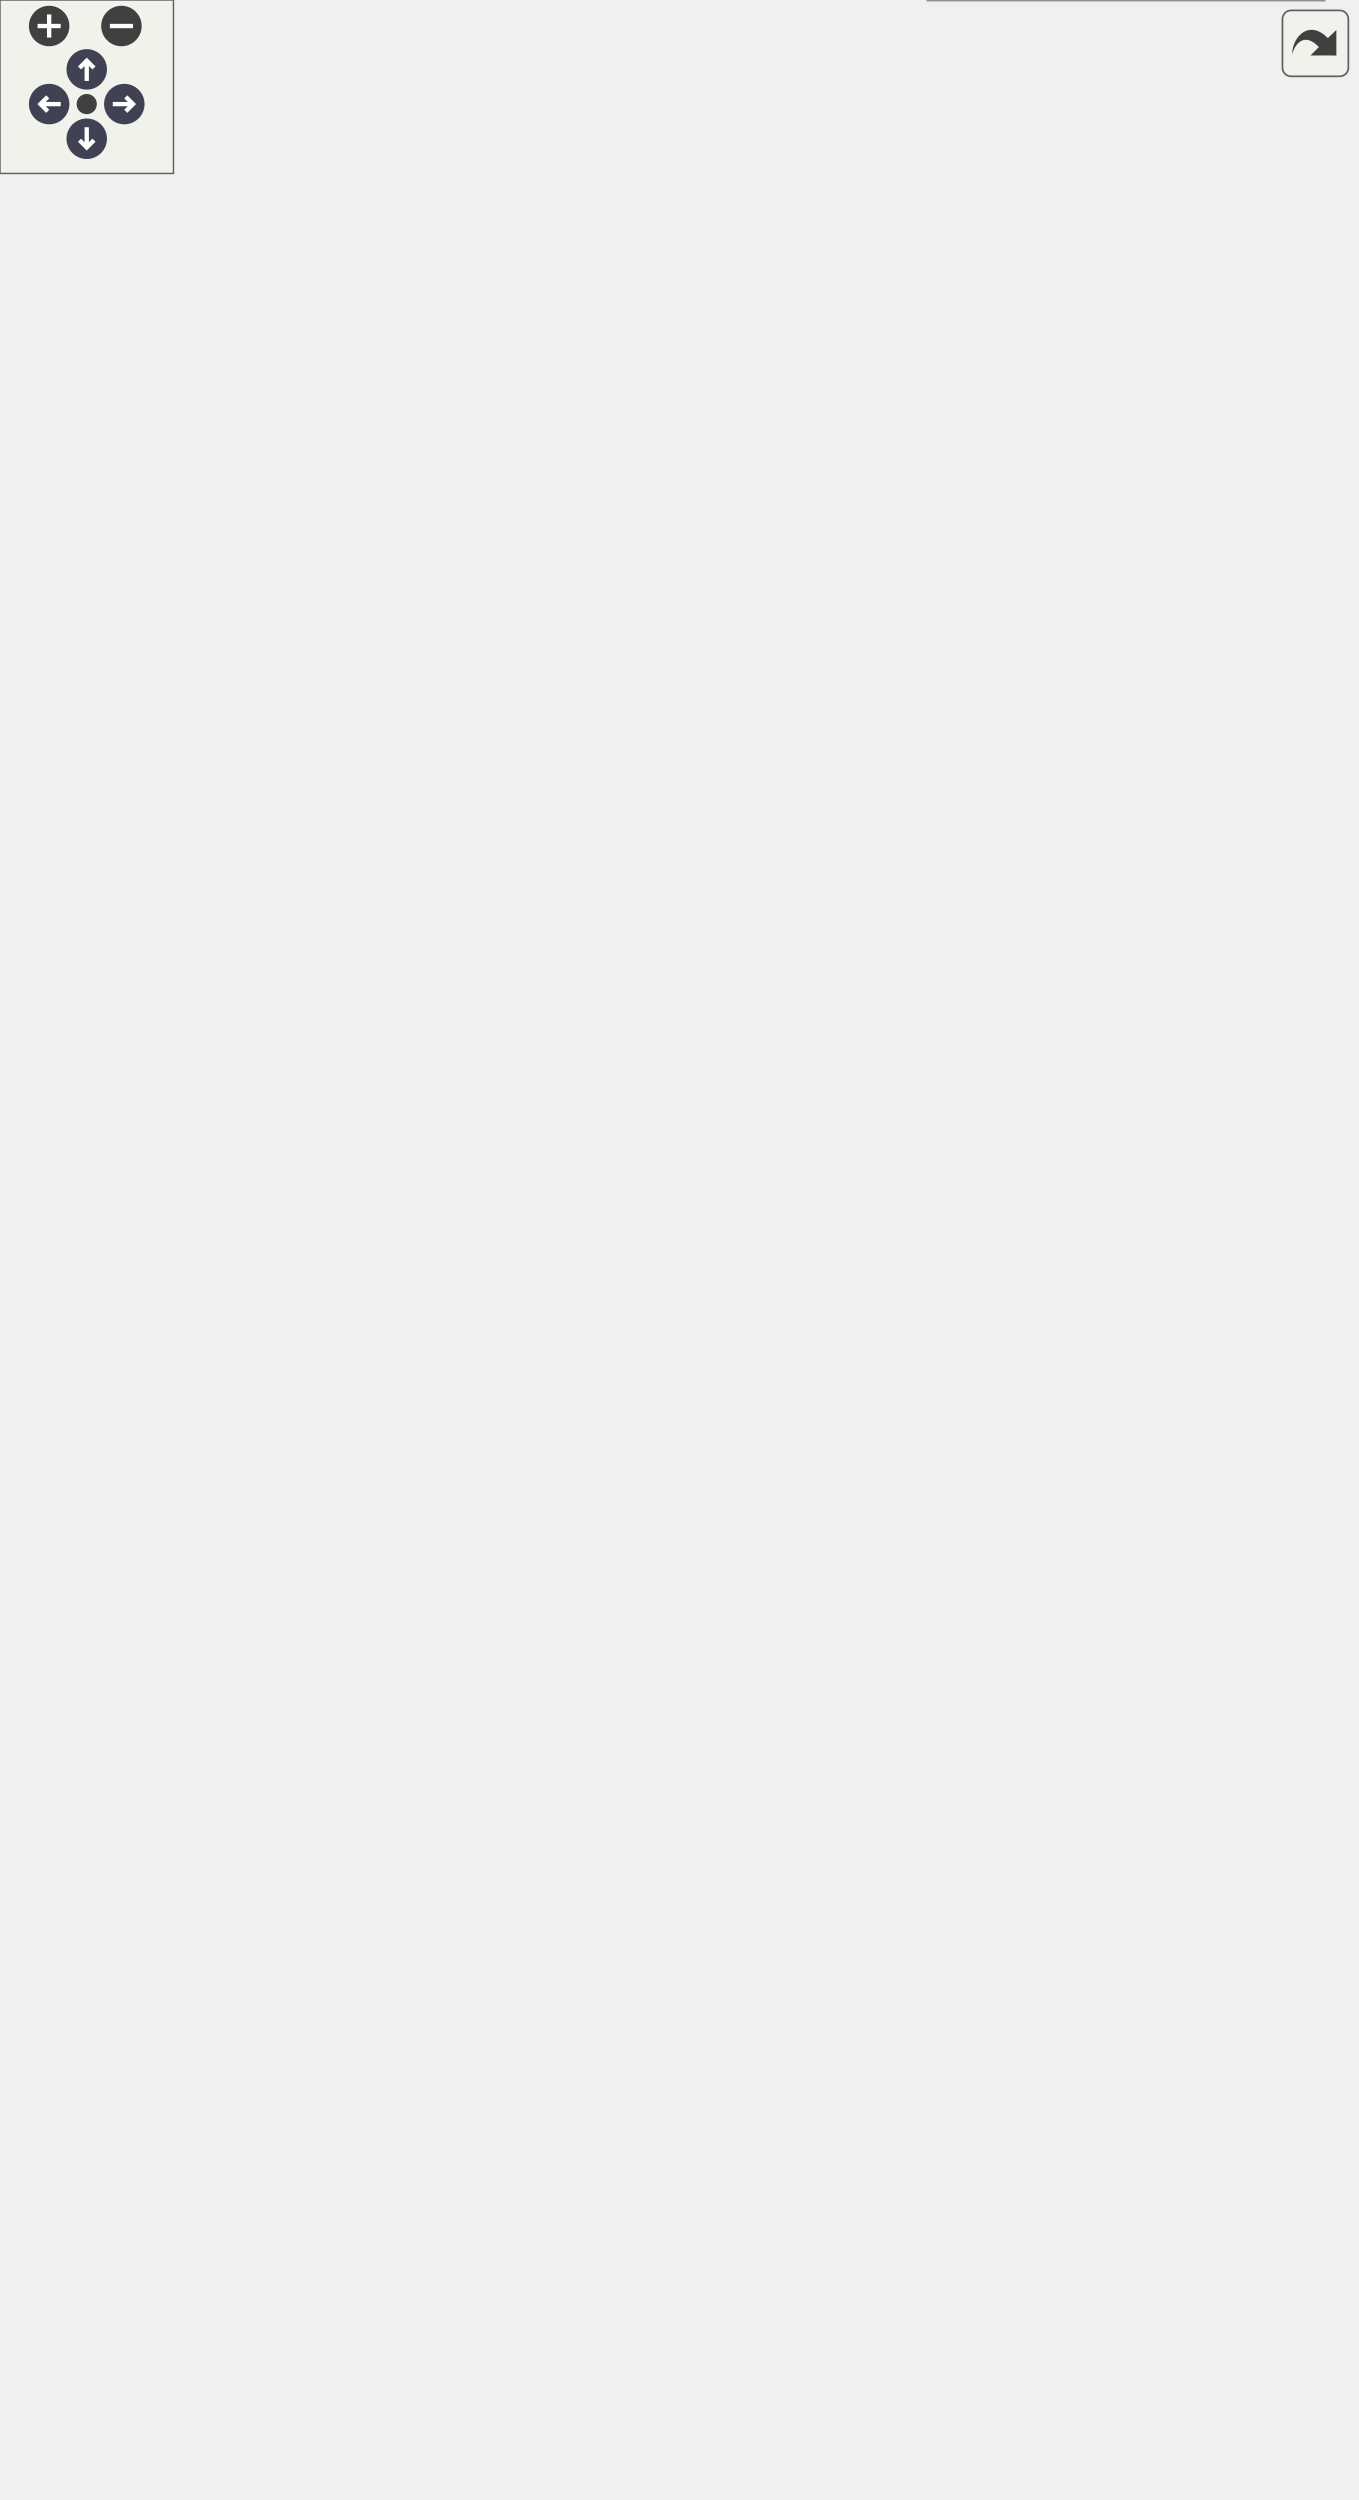
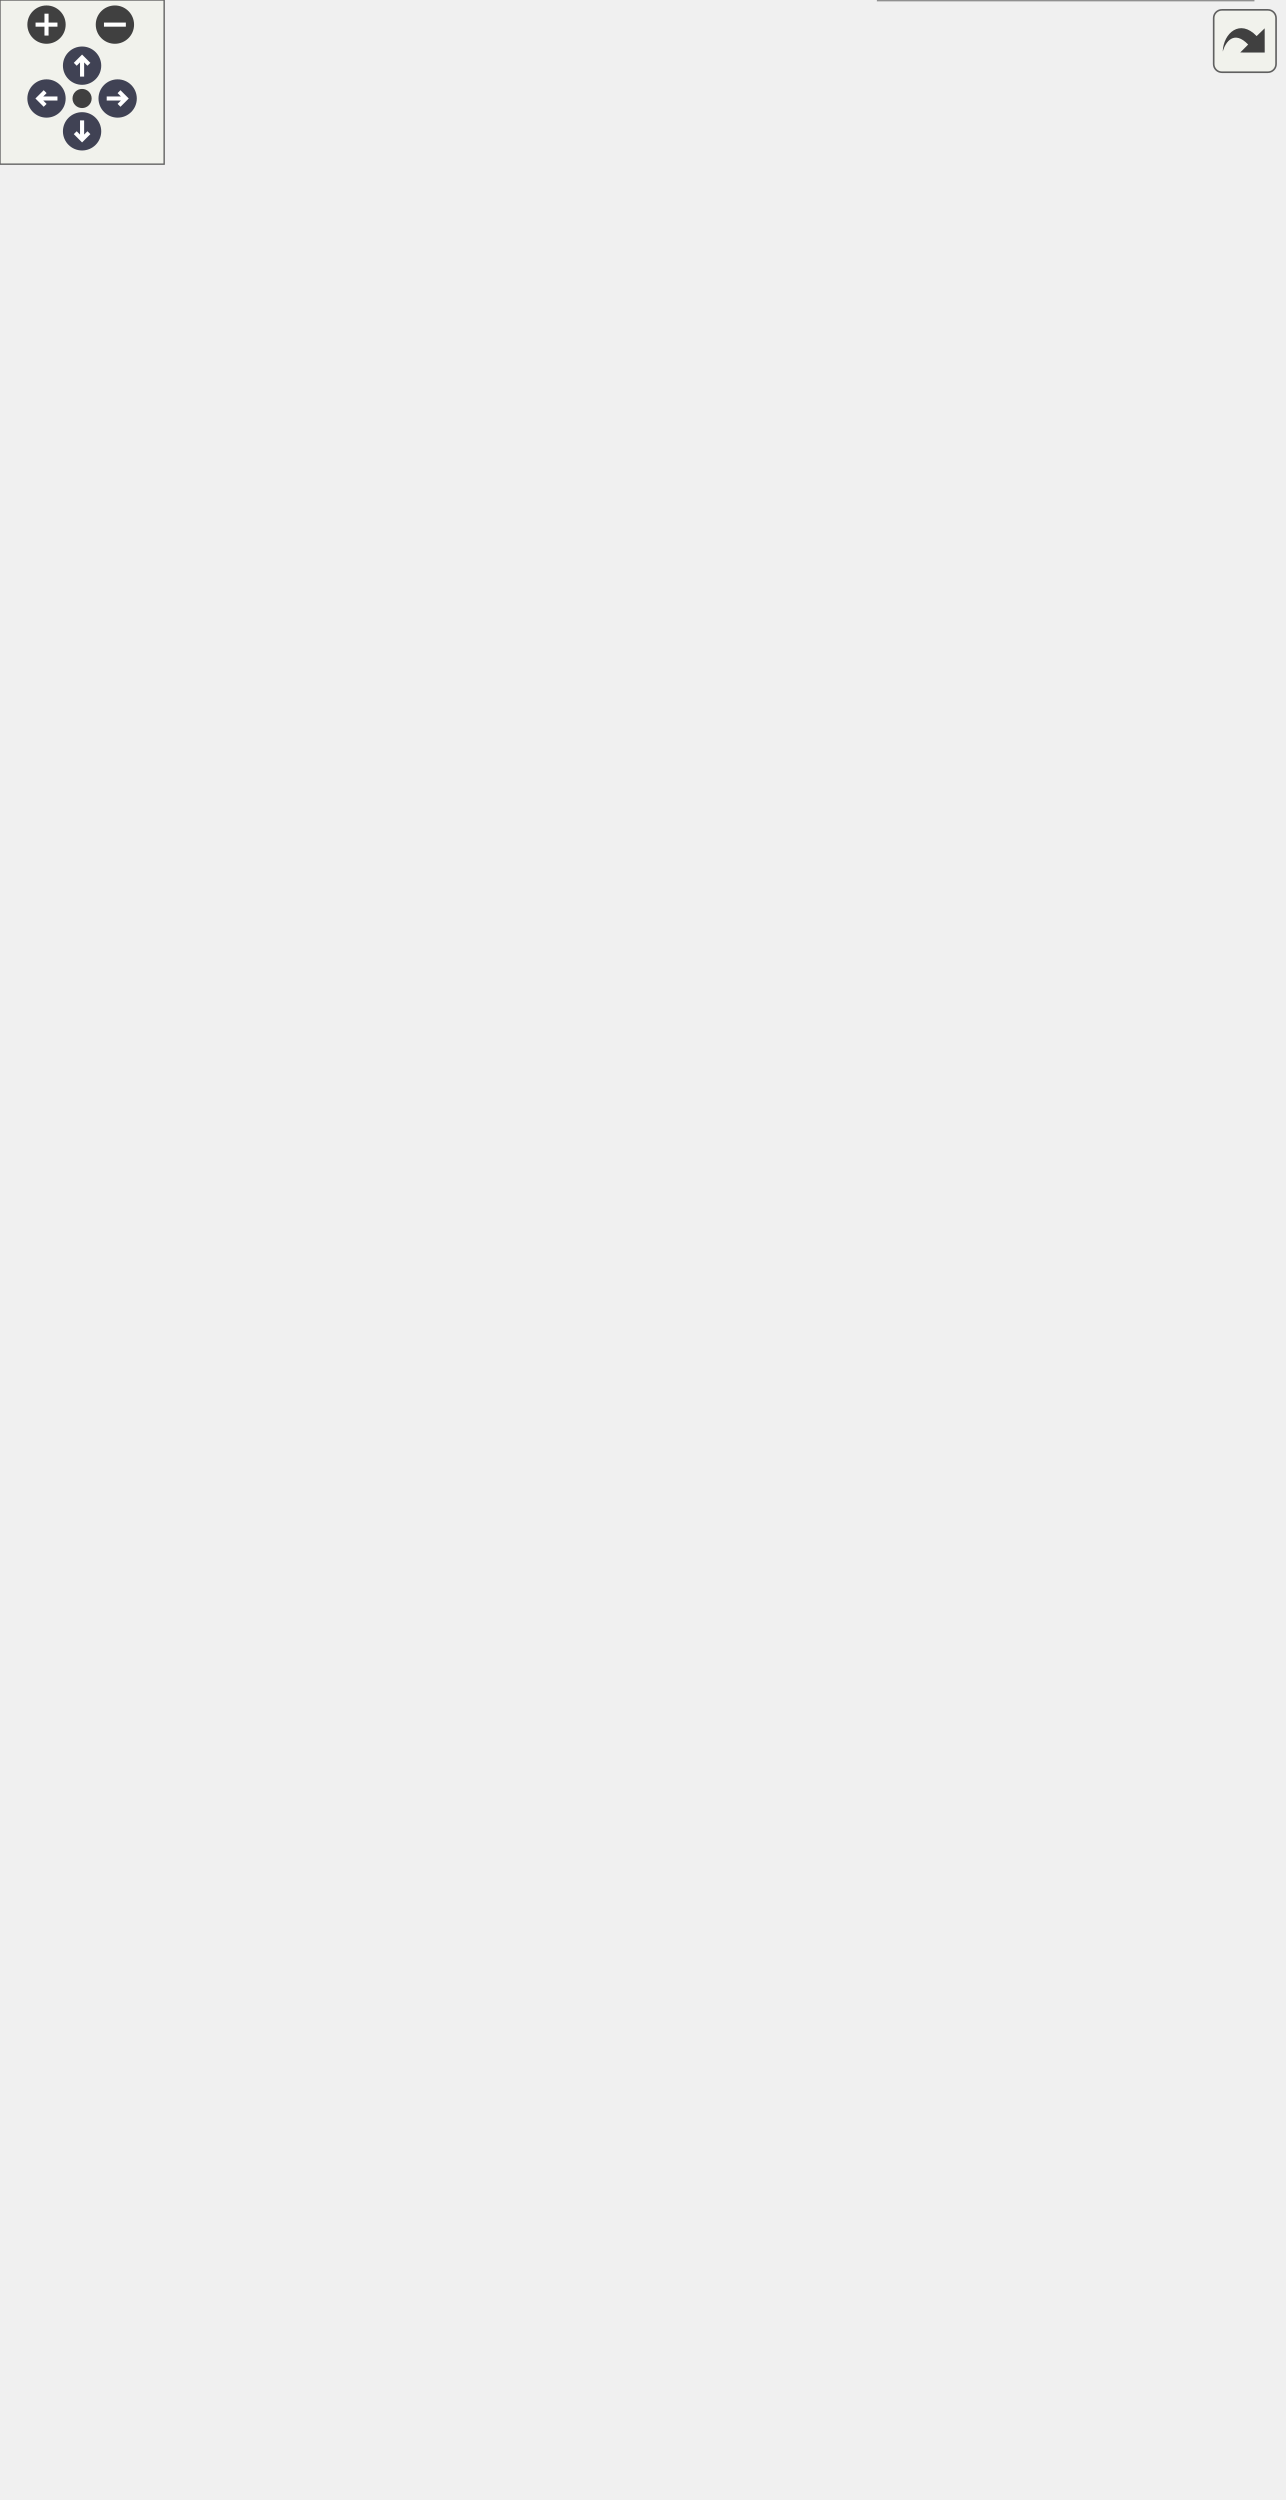
<svg xmlns="http://www.w3.org/2000/svg" xmlns:xlink="http://www.w3.org/1999/xlink" id="main" version="1.1" xml:space="preserve">
  <style type="text/css">
.node, .edge {opacity: 0.7;}
.node.selected, .edge.selected {opacity: 1;}
.edge:hover path { stroke: red; }
.edge:hover polygon { stroke: red; fill: red; }
</style>
  <defs>
    <circle id="rim" cx="0" cy="0" r="7" />
    <circle id="rim2" cx="0" cy="0" r="3.5" />
    <g id="zoomPlus">
      <use xlink:href="#rim" fill="#404040">
        <set attributeName="fill" to="#808080" begin="zoomplus.mouseover" end="zoomplus.mouseout" />
      </use>
      <path d="M-4,0h8M0,-4v8" fill="none" stroke="white" stroke-width="1.5" pointer-events="none" />
    </g>
    <g id="zoomMin">
      <use xlink:href="#rim" fill="#404040">
        <set attributeName="fill" to="#808080" begin="zoomminus.mouseover" end="zoomminus.mouseout" />
      </use>
      <path d="M-4,0h8" fill="none" stroke="white" stroke-width="1.5" pointer-events="none" />
    </g>
    <g id="arrowUp" transform="translate(30 24)">
      <use xlink:href="#rim" />
      <path pointer-events="none" fill="none" stroke="white" stroke-width="1.5" d="M0,-3.0v7 M-2.5,-0.5L0,-3.0L2.5,-0.5" />
    </g>
    <g id="arrowRight" transform="rotate(90) translate(36 -43)">
      <use xlink:href="#rim" />
      <path pointer-events="none" fill="none" stroke="white" stroke-width="1.5" d="M0,-3.0v7 M-2.5,-0.5L0,-3.0L2.5,-0.5" />
    </g>
    <g id="arrowDown" transform="rotate(180) translate(-30 -48)">
      <use xlink:href="#rim" />
      <path pointer-events="none" fill="none" stroke="white" stroke-width="1.5" d="M0,-3.0v7 M-2.5,-0.5L0,-3.0L2.5,-0.5" />
    </g>
    <g id="arrowLeft" transform="rotate(270) translate(-36 17)">
      <use xlink:href="#rim" />
      <path pointer-events="none" fill="none" stroke="white" stroke-width="1.5" d="M0,-3.0v7 M-2.5,-0.5L0,-3.0L2.5,-0.5" />
    </g>
    <g id="resetDef">
      <use xlink:href="#rim2" fill="#404040">
        <set attributeName="fill" to="#808080" begin="reset.mouseover" end="reset.mouseout" />
      </use>
    </g>
  </defs>
  <svg id="graph" class="graph">
    <g id="viewport">
      <g id="Node000003" class="node">
        <g id="a_Node000003">
          <a xlink:href="../../d5/d49/group__a__hpf.html" target="_top" xlink:title=" ">
-             <polygon fill="white" stroke="#666666" points="435.5,-804 343.5,-804 343.5,-785 435.5,-785 435.5,-804" />
-             <text text-anchor="middle" x="389.5" y="-792" font-family="Helvetica,sans-Serif" font-size="10.00">High Pass Filter</text>
+             <polygon fill="white" stroke="#666666" points="435.5,-853 343.5,-853 343.5,-834 435.5,-834 435.5,-853" />
+             <text text-anchor="middle" x="389.5" y="-841" font-family="Helvetica,sans-Serif" font-size="10.00">High Pass Filter</text>
          </a>
        </g>
      </g>
      <g id="Node000004" class="node">
        <g id="a_Node000004">
          <a xlink:href="../../dd/d35/group__a__line2.html" target="_top" xlink:title=" ">
-             <polygon fill="white" stroke="#666666" points="449,-767 330,-767 330,-748 449,-748 449,-767" />
-             <text text-anchor="middle" x="389.5" y="-755" font-family="Helvetica,sans-Serif" font-size="10.00">two-dimensional line</text>
+             <polygon fill="white" stroke="#666666" points="449,-816 330,-816 330,-797 449,-797 449,-816" />
+             <text text-anchor="middle" x="389.5" y="-804" font-family="Helvetica,sans-Serif" font-size="10.00">two-dimensional line</text>
          </a>
        </g>
      </g>
      <g id="Node000005" class="node">
        <g id="a_Node000005">
          <a xlink:href="../../d8/ddb/group__a__line3.html" target="_top" xlink:title=" ">
-             <polygon fill="white" stroke="#666666" points="453,-730 326,-730 326,-711 453,-711 453,-730" />
-             <text text-anchor="middle" x="389.5" y="-718" font-family="Helvetica,sans-Serif" font-size="10.00">three-dimensional line</text>
+             <polygon fill="white" stroke="#666666" points="453,-779 326,-779 326,-760 453,-760 453,-779" />
+             <text text-anchor="middle" x="389.5" y="-767" font-family="Helvetica,sans-Serif" font-size="10.00">three-dimensional line</text>
          </a>
        </g>
      </g>
      <g id="Node000006" class="node">
        <g id="a_Node000006">
          <a xlink:href="../../d0/dae/group__a__lpf.html" target="_top" xlink:title=" ">
-             <polygon fill="white" stroke="#666666" points="434,-693 345,-693 345,-674 434,-674 434,-693" />
-             <text text-anchor="middle" x="389.5" y="-681" font-family="Helvetica,sans-Serif" font-size="10.00">Low Pass Filter</text>
+             <polygon fill="white" stroke="#666666" points="434,-742 345,-742 345,-723 434,-723 434,-742" />
+             <text text-anchor="middle" x="389.5" y="-730" font-family="Helvetica,sans-Serif" font-size="10.00">Low Pass Filter</text>
          </a>
        </g>
      </g>
      <g id="Node000007" class="node">
        <g id="a_Node000007">
          <a xlink:href="../../dd/d81/group__a__pid.html" target="_top" xlink:title=" ">
-             <polygon fill="white" stroke="#666666" points="449,-655.5 330,-655.5 330,-625.5 449,-625.5 449,-655.5" />
-             <text text-anchor="start" x="338" y="-643.5" font-family="Helvetica,sans-Serif" font-size="10.00">proportional integral</text>
-             <text text-anchor="middle" x="389.5" y="-632.5" font-family="Helvetica,sans-Serif" font-size="10.00"> derivative controller</text>
+             <polygon fill="white" stroke="#666666" points="449,-704.5 330,-704.5 330,-674.5 449,-674.5 449,-704.5" />
+             <text text-anchor="start" x="338" y="-692.5" font-family="Helvetica,sans-Serif" font-size="10.00">proportional integral</text>
+             <text text-anchor="middle" x="389.5" y="-681.5" font-family="Helvetica,sans-Serif" font-size="10.00"> derivative controller</text>
          </a>
        </g>
      </g>
      <g id="Node000008" class="node">
        <g id="a_Node000008">
          <a xlink:href="../../d9/da5/group__a__pid__fuzzy.html" target="_top" xlink:title=" ">
-             <polygon fill="white" stroke="#666666" points="444.5,-607 334.5,-607 334.5,-566 444.5,-566 444.5,-607" />
-             <text text-anchor="start" x="342.5" y="-595" font-family="Helvetica,sans-Serif" font-size="10.00">fuzzy proportional</text>
-             <text text-anchor="start" x="342.5" y="-584" font-family="Helvetica,sans-Serif" font-size="10.00"> integral derivative</text>
-             <text text-anchor="middle" x="389.5" y="-573" font-family="Helvetica,sans-Serif" font-size="10.00"> controller</text>
+             <polygon fill="white" stroke="#666666" points="444.5,-656 334.5,-656 334.5,-615 444.5,-615 444.5,-656" />
+             <text text-anchor="start" x="342.5" y="-644" font-family="Helvetica,sans-Serif" font-size="10.00">fuzzy proportional</text>
+             <text text-anchor="start" x="342.5" y="-633" font-family="Helvetica,sans-Serif" font-size="10.00"> integral derivative</text>
+             <text text-anchor="middle" x="389.5" y="-622" font-family="Helvetica,sans-Serif" font-size="10.00"> controller</text>
          </a>
        </g>
      </g>
      <g id="Node000009" class="node">
        <g id="a_Node000009">
          <a xlink:href="../../d1/da2/group__a__pid__neuro.html" target="_top" xlink:title=" ">
-             <polygon fill="white" stroke="#666666" points="469,-547.5 310,-547.5 310,-517.5 469,-517.5 469,-547.5" />
-             <text text-anchor="start" x="318" y="-535.5" font-family="Helvetica,sans-Serif" font-size="10.00">single neuron proportional</text>
-             <text text-anchor="middle" x="389.5" y="-524.5" font-family="Helvetica,sans-Serif" font-size="10.00"> integral derivative controller</text>
+             <polygon fill="white" stroke="#666666" points="469,-596.5 310,-596.5 310,-566.5 469,-566.5 469,-596.5" />
+             <text text-anchor="start" x="318" y="-584.5" font-family="Helvetica,sans-Serif" font-size="10.00">single neuron proportional</text>
+             <text text-anchor="middle" x="389.5" y="-573.5" font-family="Helvetica,sans-Serif" font-size="10.00"> integral derivative controller</text>
          </a>
        </g>
      </g>
      <g id="Node000010" class="node">
        <g id="a_Node000010">
          <a xlink:href="../../db/d44/group__a__plane.html" target="_top" xlink:title=" ">
-             <polygon fill="white" stroke="#666666" points="457.5,-499 321.5,-499 321.5,-480 457.5,-480 457.5,-499" />
-             <text text-anchor="middle" x="389.5" y="-487" font-family="Helvetica,sans-Serif" font-size="10.00">three-dimensional plane</text>
+             <polygon fill="white" stroke="#666666" points="457.5,-548 321.5,-548 321.5,-529 457.5,-529 457.5,-548" />
+             <text text-anchor="middle" x="389.5" y="-536" font-family="Helvetica,sans-Serif" font-size="10.00">three-dimensional plane</text>
          </a>
        </g>
      </g>
      <g id="Node000011" class="node">
        <g id="a_Node000011">
          <a xlink:href="../../d2/d21/group__a__point2.html" target="_top" xlink:title=" ">
-             <polygon fill="white" stroke="#666666" points="452.5,-462 326.5,-462 326.5,-443 452.5,-443 452.5,-462" />
-             <text text-anchor="middle" x="389.5" y="-450" font-family="Helvetica,sans-Serif" font-size="10.00">two-dimensional point</text>
+             <polygon fill="white" stroke="#666666" points="452.5,-511 326.5,-511 326.5,-492 452.5,-492 452.5,-511" />
+             <text text-anchor="middle" x="389.5" y="-499" font-family="Helvetica,sans-Serif" font-size="10.00">two-dimensional point</text>
          </a>
        </g>
      </g>
      <g id="Node000012" class="node">
        <g id="a_Node000012">
          <a xlink:href="../../de/d3c/group__a__point3.html" target="_top" xlink:title=" ">
-             <polygon fill="white" stroke="#666666" points="456.5,-425 322.5,-425 322.5,-406 456.5,-406 456.5,-425" />
-             <text text-anchor="middle" x="389.5" y="-413" font-family="Helvetica,sans-Serif" font-size="10.00">three-dimensional point</text>
+             <polygon fill="white" stroke="#666666" points="456.5,-474 322.5,-474 322.5,-455 456.5,-455 456.5,-474" />
+             <text text-anchor="middle" x="389.5" y="-462" font-family="Helvetica,sans-Serif" font-size="10.00">three-dimensional point</text>
          </a>
        </g>
      </g>
      <g id="Node000013" class="node">
        <g id="a_Node000013">
+           <a xlink:href="../../d9/d8d/group__a__rand.html" target="_top" xlink:title=" ">
+             <polygon fill="white" stroke="#666666" points="454.5,-436.5 324.5,-436.5 324.5,-406.5 454.5,-406.5 454.5,-436.5" />
+             <text text-anchor="start" x="332.5" y="-424.5" font-family="Helvetica,sans-Serif" font-size="10.00">pseudorandom number</text>
+             <text text-anchor="middle" x="389.5" y="-413.5" font-family="Helvetica,sans-Serif" font-size="10.00"> generator</text>
+           </a>
+         </g>
+       </g>
+       <g id="Node000014" class="node">
+         <g id="a_Node000014">
          <a xlink:href="../../d8/d67/group__a__regress__linear.html" target="_top" xlink:title=" ">
            <polygon fill="white" stroke="#666666" points="438.5,-388 340.5,-388 340.5,-369 438.5,-369 438.5,-388" />
            <text text-anchor="middle" x="389.5" y="-376" font-family="Helvetica,sans-Serif" font-size="10.00">linear regression</text>
          </a>
        </g>
      </g>
-       <g id="Node000014" class="node">
-         <g id="a_Node000014">
+       <g id="Node000015" class="node">
+         <g id="a_Node000015">
          <a xlink:href="../../d9/ddc/group__a__regress__simple.html" target="_top" xlink:title=" ">
            <polygon fill="white" stroke="#666666" points="456.5,-351 322.5,-351 322.5,-332 456.5,-332 456.5,-351" />
            <text text-anchor="middle" x="389.5" y="-339" font-family="Helvetica,sans-Serif" font-size="10.00">simple linear regression</text>
          </a>
        </g>
      </g>
-       <g id="Node000015" class="node">
-         <g id="a_Node000015">
+       <g id="Node000016" class="node">
+         <g id="a_Node000016">
          <a xlink:href="../../dd/dce/group__a__tf.html" target="_top" xlink:title=" ">
            <polygon fill="white" stroke="#666666" points="438.5,-314 340.5,-314 340.5,-295 438.5,-295 438.5,-314" />
            <text text-anchor="middle" x="389.5" y="-302" font-family="Helvetica,sans-Serif" font-size="10.00">transfer function</text>
          </a>
        </g>
      </g>
-       <g id="Node000016" class="node">
-         <g id="a_Node000016">
+       <g id="Node000017" class="node">
+         <g id="a_Node000017">
          <a xlink:href="../../d1/d83/group__a__trajbell.html" target="_top" xlink:title=" ">
            <polygon fill="white" stroke="#666666" points="447.5,-276.5 331.5,-276.5 331.5,-246.5 447.5,-246.5 447.5,-276.5" />
            <text text-anchor="start" x="339.5" y="-264.5" font-family="Helvetica,sans-Serif" font-size="10.00">bell-shaped velocity</text>
            <text text-anchor="middle" x="389.5" y="-253.5" font-family="Helvetica,sans-Serif" font-size="10.00"> trajectory</text>
          </a>
        </g>
      </g>
-       <g id="Node000017" class="node">
-         <g id="a_Node000017">
+       <g id="Node000018" class="node">
+         <g id="a_Node000018">
          <a xlink:href="../../d3/d60/group__a__trajpoly3.html" target="_top" xlink:title=" ">
            <polygon fill="white" stroke="#666666" points="464.5,-228 314.5,-228 314.5,-209 464.5,-209 464.5,-228" />
            <text text-anchor="middle" x="389.5" y="-216" font-family="Helvetica,sans-Serif" font-size="10.00">cubic polynomial trajectory</text>
          </a>
        </g>
      </g>
-       <g id="Node000018" class="node">
-         <g id="a_Node000018">
+       <g id="Node000019" class="node">
+         <g id="a_Node000019">
          <a xlink:href="../../d6/dfe/group__a__trajpoly5.html" target="_top" xlink:title=" ">
            <polygon fill="white" stroke="#666666" points="443,-190.5 336,-190.5 336,-160.5 443,-160.5 443,-190.5" />
            <text text-anchor="start" x="344" y="-178.5" font-family="Helvetica,sans-Serif" font-size="10.00">quintic polynomial</text>
            <text text-anchor="middle" x="389.5" y="-167.5" font-family="Helvetica,sans-Serif" font-size="10.00"> trajectory</text>
          </a>
        </g>
      </g>
-       <g id="Node000019" class="node">
-         <g id="a_Node000019">
+       <g id="Node000020" class="node">
+         <g id="a_Node000020">
          <a xlink:href="../../df/d82/group__a__trajpoly7.html" target="_top" xlink:title=" ">
            <polygon fill="white" stroke="#666666" points="465.5,-142 313.5,-142 313.5,-123 465.5,-123 465.5,-142" />
            <text text-anchor="middle" x="389.5" y="-130" font-family="Helvetica,sans-Serif" font-size="10.00">hepta polynomial trajectory</text>
          </a>
        </g>
      </g>
-       <g id="Node000020" class="node">
-         <g id="a_Node000020">
+       <g id="Node000021" class="node">
+         <g id="a_Node000021">
          <a xlink:href="../../d7/d75/group__a__trajtrap.html" target="_top" xlink:title=" ">
            <polygon fill="white" stroke="#666666" points="446,-104.5 333,-104.5 333,-74.5 446,-74.5 446,-104.5" />
            <text text-anchor="start" x="341" y="-92.5" font-family="Helvetica,sans-Serif" font-size="10.00">trapezoidal velocity</text>
            <text text-anchor="middle" x="389.5" y="-81.5" font-family="Helvetica,sans-Serif" font-size="10.00"> trajectory</text>
          </a>
        </g>
      </g>
      <g id="Node000001" class="node">
        <g id="a_Node000001">
          <a xlink:title=" ">
-             <polygon fill="#999999" stroke="#666666" points="267,-406 135,-406 135,-387 267,-387 267,-406" />
-             <text text-anchor="middle" x="201" y="-394" font-family="Helvetica,sans-Serif" font-size="10.00">two-dimensional vector</text>
+             <polygon fill="#999999" stroke="#666666" points="267,-431 135,-431 135,-412 267,-412 267,-431" />
+             <text text-anchor="middle" x="201" y="-419" font-family="Helvetica,sans-Serif" font-size="10.00">two-dimensional vector</text>
          </a>
        </g>
      </g>
      <g id="edge2" class="edge">
-         <path fill="none" stroke="blueviolet" stroke-dasharray="5,2" d="M203.43,-406.11C209.64,-446.7 236.28,-607.72 285,-731.5 293.38,-752.79 291.71,-762.75 310,-776.5 319.61,-783.72 331.63,-788.13 343.34,-790.79" />
-         <text text-anchor="middle" x="288.5" y="-754.5" font-family="Helvetica,sans-Serif" font-size="10.00">a</text>
+         <path fill="none" stroke="blueviolet" stroke-dasharray="5,2" d="M203.3,-431.14C209.18,-473.35 235.19,-645.63 285,-778.5 293.3,-800.65 291.22,-811.11 310,-825.5 319.55,-832.81 331.54,-837.24 343.25,-839.9" />
+         <text text-anchor="middle" x="288.5" y="-802.5" font-family="Helvetica,sans-Serif" font-size="10.00">a</text>
      </g>
      <g id="edge3" class="edge">
-         <path fill="none" stroke="blueviolet" stroke-dasharray="5,2" d="M203.52,-406.06C209.83,-444.39 236,-590.27 285,-700.5 293.36,-719.31 293.16,-727.65 310,-739.5 315.95,-743.68 322.72,-746.91 329.73,-749.4" />
-         <text text-anchor="middle" x="288.5" y="-719.5" font-family="Helvetica,sans-Serif" font-size="10.00">a</text>
+         <path fill="none" stroke="blueviolet" stroke-dasharray="5,2" d="M203.58,-431.27C210.21,-471.13 237.71,-625 285,-743.5 293.48,-764.75 291.71,-774.75 310,-788.5 315.92,-792.95 322.76,-796.33 329.88,-798.89" />
+         <text text-anchor="middle" x="288.5" y="-766.5" font-family="Helvetica,sans-Serif" font-size="10.00">a</text>
      </g>
      <g id="edge4" class="edge">
-         <path fill="none" stroke="blueviolet" stroke-dasharray="5,2" d="M201.91,-406.09C202.09,-449.26 209.12,-626.68 310,-702.5 314.81,-706.11 320.21,-709.02 325.88,-711.36" />
-         <text text-anchor="middle" x="288.5" y="-688.5" font-family="Helvetica,sans-Serif" font-size="10.00">a</text>
+         <path fill="none" stroke="blueviolet" stroke-dasharray="5,2" d="M203.73,-431.1C210.65,-468.35 238.27,-606.48 285,-711.5 293.52,-730.65 292.92,-739.34 310,-751.5 314.78,-754.91 320.11,-757.68 325.67,-759.94" />
+         <text text-anchor="middle" x="288.5" y="-731.5" font-family="Helvetica,sans-Serif" font-size="10.00">a</text>
      </g>
      <g id="edge5" class="edge">
-         <path fill="none" stroke="blueviolet" stroke-dasharray="5,2" d="M202.67,-406.25C205.94,-445.71 223.8,-594.79 310,-664.5 319.81,-672.44 332.43,-677.14 344.66,-679.9" />
-         <text text-anchor="middle" x="288.5" y="-645.5" font-family="Helvetica,sans-Serif" font-size="10.00">a</text>
+         <path fill="none" stroke="blueviolet" stroke-dasharray="5,2" d="M202.29,-431.27C204.09,-472.95 217.04,-637.19 310,-713.5 319.86,-721.6 332.63,-726.34 345,-729.09" />
+         <text text-anchor="middle" x="288.5" y="-699.5" font-family="Helvetica,sans-Serif" font-size="10.00">a</text>
      </g>
      <g id="edge6" class="edge">
-         <path fill="none" stroke="blueviolet" stroke-dasharray="5,2" d="M203.86,-406.09C210.98,-440.18 239.71,-556.63 310,-616.5 315.86,-621.49 322.74,-625.44 329.95,-628.57" />
-         <text text-anchor="middle" x="288.5" y="-600.5" font-family="Helvetica,sans-Serif" font-size="10.00">a</text>
+         <path fill="none" stroke="blueviolet" stroke-dasharray="5,2" d="M203.36,-431.1C209.02,-467.48 234.09,-598.19 310,-665.5 315.76,-670.61 322.58,-674.63 329.76,-677.79" />
+         <text text-anchor="middle" x="288.5" y="-647.5" font-family="Helvetica,sans-Serif" font-size="10.00">a</text>
      </g>
      <g id="edge7" class="edge">
-         <path fill="none" stroke="blueviolet" stroke-dasharray="5,2" d="M206.04,-406.29C217.87,-433.86 255.14,-512.95 310,-556.5 317.2,-562.22 325.61,-566.93 334.2,-570.8" />
-         <text text-anchor="middle" x="288.5" y="-541.5" font-family="Helvetica,sans-Serif" font-size="10.00">a</text>
+         <path fill="none" stroke="blueviolet" stroke-dasharray="5,2" d="M205.02,-431.02C215.01,-461 249.79,-554.52 310,-605.5 317.13,-611.53 325.6,-616.43 334.29,-620.37" />
+         <text text-anchor="middle" x="288.5" y="-587.5" font-family="Helvetica,sans-Serif" font-size="10.00">a</text>
      </g>
      <g id="edge8" class="edge">
-         <path fill="none" stroke="blueviolet" stroke-dasharray="5,2" d="M208.63,-406.18C223.93,-427.78 263.95,-480.26 310,-508.5 315.59,-511.93 321.7,-514.9 327.97,-517.47" />
-         <text text-anchor="middle" x="288.5" y="-496.5" font-family="Helvetica,sans-Serif" font-size="10.00">a</text>
+         <path fill="none" stroke="blueviolet" stroke-dasharray="5,2" d="M206.88,-431.03C220.02,-455.77 258.67,-522.52 310,-557.5 315.06,-560.95 320.64,-563.92 326.42,-566.47" />
+         <text text-anchor="middle" x="288.5" y="-545.5" font-family="Helvetica,sans-Serif" font-size="10.00">a</text>
      </g>
      <g id="edge9" class="edge">
-         <path fill="none" stroke="blueviolet" stroke-dasharray="5,2" d="M212.8,-406.15C231.33,-422.18 270.96,-454.24 310,-471.5 317.67,-474.89 326.06,-477.68 334.41,-479.97" />
-         <text text-anchor="middle" x="288.5" y="-464.5" font-family="Helvetica,sans-Serif" font-size="10.00">a</text>
+         <path fill="none" stroke="blueviolet" stroke-dasharray="5,2" d="M209.5,-431.14C225.6,-451.13 265.64,-497.2 310,-520.5 316.56,-523.95 323.77,-526.74 331.08,-529" />
+         <text text-anchor="middle" x="288.5" y="-510.5" font-family="Helvetica,sans-Serif" font-size="10.00">a</text>
      </g>
      <g id="edge10" class="edge">
-         <path fill="none" stroke="blueviolet" stroke-dasharray="5,2" d="M226.62,-406.06C248.35,-414.28 280.98,-426.1 310,-434.5 320.61,-437.57 332.15,-440.46 343.03,-442.99" />
-         <text text-anchor="middle" x="288.5" y="-431.5" font-family="Helvetica,sans-Serif" font-size="10.00">a</text>
+         <path fill="none" stroke="blueviolet" stroke-dasharray="5,2" d="M215.65,-431.12C235.52,-444.7 273.97,-469.39 310,-483.5 318.46,-486.81 327.69,-489.61 336.74,-491.93" />
+         <text text-anchor="middle" x="288.5" y="-477.5" font-family="Helvetica,sans-Serif" font-size="10.00">a</text>
      </g>
      <g id="edge11" class="edge">
-         <path fill="none" stroke="blueviolet" stroke-dasharray="5,2" d="M267.23,-403.15C285.09,-404.96 304.45,-406.94 322.36,-408.76" />
-         <text text-anchor="middle" x="288.5" y="-408.5" font-family="Helvetica,sans-Serif" font-size="10.00">a</text>
+         <path fill="none" stroke="blueviolet" stroke-dasharray="5,2" d="M243.39,-431.04C274.3,-438.17 316.35,-447.86 347.23,-454.98" />
+         <text text-anchor="middle" x="288.5" y="-445.5" font-family="Helvetica,sans-Serif" font-size="10.00">a</text>
      </g>
      <g id="edge12" class="edge">
-         <path fill="none" stroke="blueviolet" stroke-dasharray="5,2" d="M252.33,-386.95C263.08,-385.2 274.39,-383.6 285,-382.5 303.07,-380.64 322.99,-379.62 340.49,-379.07" />
-         <text text-anchor="middle" x="288.5" y="-385.5" font-family="Helvetica,sans-Serif" font-size="10.00">a</text>
+         <path fill="none" stroke="blueviolet" stroke-dasharray="5,2" d="M267.23,-421.5C285.72,-421.5 305.82,-421.5 324.25,-421.5" />
+         <text text-anchor="middle" x="288.5" y="-424.5" font-family="Helvetica,sans-Serif" font-size="10.00">a</text>
      </g>
      <g id="edge13" class="edge">
-         <path fill="none" stroke="blueviolet" stroke-dasharray="5,2" d="M227.04,-386.93C248.75,-378.86 281.14,-367.41 310,-359.5 320.92,-356.51 332.79,-353.6 343.92,-351.04" />
-         <text text-anchor="middle" x="288.5" y="-370.5" font-family="Helvetica,sans-Serif" font-size="10.00">a</text>
+         <path fill="none" stroke="blueviolet" stroke-dasharray="5,2" d="M243.39,-411.96C274.3,-404.83 316.35,-395.14 347.23,-388.02" />
+         <text text-anchor="middle" x="288.5" y="-404.5" font-family="Helvetica,sans-Serif" font-size="10.00">a</text>
      </g>
      <g id="edge14" class="edge">
-         <path fill="none" stroke="blueviolet" stroke-dasharray="5,2" d="M212.82,-386.99C231.39,-371.18 271.07,-339.56 310,-322.5 319.48,-318.35 330.03,-315.09 340.25,-312.56" />
-         <text text-anchor="middle" x="288.5" y="-337.5" font-family="Helvetica,sans-Serif" font-size="10.00">a</text>
+         <path fill="none" stroke="blueviolet" stroke-dasharray="5,2" d="M215.65,-411.88C235.52,-398.3 273.97,-373.61 310,-359.5 318.46,-356.19 327.69,-353.39 336.74,-351.07" />
+         <text text-anchor="middle" x="288.5" y="-374.5" font-family="Helvetica,sans-Serif" font-size="10.00">a</text>
      </g>
      <g id="edge15" class="edge">
-         <path fill="none" stroke="blueviolet" stroke-dasharray="5,2" d="M208.65,-386.91C224,-365.5 264.1,-313.51 310,-285.5 316.57,-281.49 323.86,-278.11 331.28,-275.26" />
+         <path fill="none" stroke="blueviolet" stroke-dasharray="5,2" d="M209.5,-411.86C225.6,-391.87 265.64,-345.8 310,-322.5 319.28,-317.62 329.87,-314.06 340.19,-311.46" />
+         <text text-anchor="middle" x="288.5" y="-340.5" font-family="Helvetica,sans-Serif" font-size="10.00">a</text>
+       </g>
+       <g id="edge16" class="edge">
+         <path fill="none" stroke="blueviolet" stroke-dasharray="5,2" d="M206.88,-411.97C220.02,-387.23 258.67,-320.48 310,-285.5 316.48,-281.09 323.79,-277.46 331.29,-274.49" />
        <text text-anchor="middle" x="288.5" y="-306.5" font-family="Helvetica,sans-Serif" font-size="10.00">a</text>
      </g>
-       <g id="edge16" class="edge">
-         <path fill="none" stroke="blueviolet" stroke-dasharray="5,2" d="M205.63,-386.81C216.62,-358.83 252.39,-277.4 310,-237.5 315.65,-233.59 322.01,-230.48 328.61,-228" />
-         <text text-anchor="middle" x="288.5" y="-260.5" font-family="Helvetica,sans-Serif" font-size="10.00">a</text>
-       </g>
      <g id="edge17" class="edge">
-         <path fill="none" stroke="blueviolet" stroke-dasharray="5,2" d="M204.3,-386.89C212.51,-354.8 243.47,-250.55 310,-199.5 317.58,-193.69 326.56,-189.27 335.7,-185.92" />
-         <text text-anchor="middle" x="288.5" y="-223.5" font-family="Helvetica,sans-Serif" font-size="10.00">a</text>
+         <path fill="none" stroke="blueviolet" stroke-dasharray="5,2" d="M204.76,-411.65C213.96,-380.68 246.66,-284.54 310,-237.5 315.18,-233.65 321.03,-230.58 327.15,-228.12" />
+         <text text-anchor="middle" x="288.5" y="-259.5" font-family="Helvetica,sans-Serif" font-size="10.00">a</text>
      </g>
      <g id="edge18" class="edge">
-         <path fill="none" stroke="blueviolet" stroke-dasharray="5,2" d="M203.08,-386.83C207.76,-349.64 229.91,-214.72 310,-151.5 314.84,-147.68 320.34,-144.61 326.12,-142.14" />
-         <text text-anchor="middle" x="288.5" y="-174.5" font-family="Helvetica,sans-Serif" font-size="10.00">a</text>
+         <path fill="none" stroke="blueviolet" stroke-dasharray="5,2" d="M203.66,-411.61C210.11,-376.5 236.83,-256.91 310,-199.5 317.51,-193.61 326.47,-189.15 335.6,-185.79" />
+         <text text-anchor="middle" x="288.5" y="-225.5" font-family="Helvetica,sans-Serif" font-size="10.00">a</text>
      </g>
      <g id="edge19" class="edge">
-         <path fill="none" stroke="blueviolet" stroke-dasharray="5,2" d="M202.35,-386.96C204.42,-346.31 218.32,-186.2 310,-113.5 316.7,-108.19 324.57,-104.05 332.7,-100.82" />
-         <text text-anchor="middle" x="288.5" y="-139.5" font-family="Helvetica,sans-Serif" font-size="10.00">a</text>
-       </g>
-       <g id="Node000021" class="node">
-         <g id="a_Node000021">
+         <path fill="none" stroke="blueviolet" stroke-dasharray="5,2" d="M202.6,-411.92C205.64,-372.49 222.78,-221.49 310,-151.5 314.81,-147.64 320.29,-144.54 326.06,-142.06" />
+         <text text-anchor="middle" x="288.5" y="-176.5" font-family="Helvetica,sans-Serif" font-size="10.00">a</text>
+       </g>
+       <g id="edge20" class="edge">
+         <path fill="none" stroke="blueviolet" stroke-dasharray="5,2" d="M202.02,-411.72C202.68,-368.49 211.54,-193.15 310,-113.5 316.65,-108.12 324.49,-103.95 332.61,-100.71" />
+         <text text-anchor="middle" x="288.5" y="-141.5" font-family="Helvetica,sans-Serif" font-size="10.00">a</text>
+       </g>
+       <g id="Node000022" class="node">
+         <g id="a_Node000022">
          <a xlink:href="../../d5/db6/group__a__vector3.html" target="_top" xlink:title=" ">
            <polygon fill="white" stroke="#666666" points="459.5,-56 319.5,-56 319.5,-37 459.5,-37 459.5,-56" />
            <text text-anchor="middle" x="389.5" y="-44" font-family="Helvetica,sans-Serif" font-size="10.00">three-dimensional vector</text>
          </a>
        </g>
      </g>
-       <g id="edge20" class="edge">
-         <path fill="none" stroke="blueviolet" stroke-dasharray="5,2" d="M201.77,-386.94C201.26,-342.26 205.47,-152.51 310,-65.5 314.63,-61.64 319.93,-58.54 325.52,-56.06" />
-         <text text-anchor="middle" x="288.5" y="-88.5" font-family="Helvetica,sans-Serif" font-size="10.00">a</text>
-       </g>
-       <g id="Node000022" class="node">
-         <g id="a_Node000022">
+       <g id="edge21" class="edge">
+         <path fill="none" stroke="blueviolet" stroke-dasharray="5,2" d="M203.43,-412C211.41,-360.13 252.32,-111.78 310,-65.5 314.81,-61.64 320.29,-58.54 326.06,-56.06" />
+         <text text-anchor="middle" x="288.5" y="-97.5" font-family="Helvetica,sans-Serif" font-size="10.00">a</text>
+       </g>
+       <g id="Node000023" class="node">
+         <g id="a_Node000023">
          <a xlink:href="../../d2/d6c/group__a__version.html" target="_top" xlink:title=" ">
            <polygon fill="white" stroke="#666666" points="458,-19 321,-19 321,0 458,0 458,-19" />
            <text text-anchor="middle" x="389.5" y="-7" font-family="Helvetica,sans-Serif" font-size="10.00">algorithm library version</text>
          </a>
        </g>
      </g>
-       <g id="edge21" class="edge">
-         <path fill="none" stroke="blueviolet" stroke-dasharray="5,2" d="M203.45,-386.86C209.67,-346.83 236.06,-190.25 285,-70.5 293.36,-50.04 292.2,-40.61 310,-27.5 314.62,-24.1 319.77,-21.33 325.16,-19.07" />
-         <text text-anchor="middle" x="288.5" y="-73.5" font-family="Helvetica,sans-Serif" font-size="10.00">a</text>
+       <g id="edge22" class="edge">
+         <path fill="none" stroke="blueviolet" stroke-dasharray="5,2" d="M203.35,-411.81C209.36,-370.15 235.54,-202.55 285,-73.5 293.33,-51.77 291.46,-41.57 310,-27.5 314.46,-24.12 319.43,-21.35 324.67,-19.1" />
+         <text text-anchor="middle" x="288.5" y="-76.5" font-family="Helvetica,sans-Serif" font-size="10.00">a</text>
      </g>
      <g id="Node000002" class="node">
        <g id="a_Node000002">
          <a xlink:href="../../d2/d6b/group__liba.html" target="_top" xlink:title=" ">
-             <polygon fill="white" stroke="#666666" points="98,-406 0,-406 0,-387 98,-387 98,-406" />
-             <text text-anchor="middle" x="49" y="-394" font-family="Helvetica,sans-Serif" font-size="10.00">algorithm library</text>
+             <polygon fill="white" stroke="#666666" points="98,-431 0,-431 0,-412 98,-412 98,-431" />
+             <text text-anchor="middle" x="49" y="-419" font-family="Helvetica,sans-Serif" font-size="10.00">algorithm library</text>
          </a>
        </g>
      </g>
      <g id="edge1" class="edge">
-         <path fill="none" stroke="black" d="M108.32,-396.5C117.01,-396.5 126.02,-396.5 134.85,-396.5" />
-         <polygon fill="black" stroke="black" points="108.29,-393 98.29,-396.5 108.29,-400 108.29,-393" />
+         <path fill="none" stroke="black" d="M108.32,-421.5C117.01,-421.5 126.02,-421.5 134.85,-421.5" />
+         <polygon fill="black" stroke="black" points="108.29,-418 98.29,-421.5 108.29,-425 108.29,-418" />
      </g>
    </g>
  </svg>
  <g id="navigator" transform="translate(0 0)" fill="#404254">
    <rect fill="#f2f5e9" fill-opacity="0.5" stroke="#606060" stroke-width=".5" x="0" y="0" width="60" height="60" />
    <use id="zoomplus" xlink:href="#zoomPlus" x="17" y="9" />
    <use id="zoomminus" xlink:href="#zoomMin" x="42" y="9" />
    <use id="reset" xlink:href="#resetDef" x="30" y="36" />
    <use id="arrowup" xlink:href="#arrowUp" x="0" y="0" />
    <use id="arrowright" xlink:href="#arrowRight" x="0" y="0" />
    <use id="arrowdown" xlink:href="#arrowDown" x="0" y="0" />
    <use id="arrowleft" xlink:href="#arrowLeft" x="0" y="0" />
  </g>
  <svg viewBox="0 0 15 15" width="100%" height="30px" preserveAspectRatio="xMaxYMin meet">
    <g id="arrow_out" transform="scale(0.3 0.3)">
      <a xlink:href="group__a__vector2_org.svg" target="_base">
        <rect id="button" ry="5" rx="5" y="6" x="6" height="38" width="38" fill="#f2f5e9" fill-opacity="0.5" stroke="#606060" stroke-width="1.0" />
        <path id="arrow" d="M 11.5,31.437 C 11.94,20.098 22.043,11.323 32.159,21.979 L 37.069,17.246 C 37.069,17.246 37.088,32 37.088,32 L 22.16,31.978 C 22.16,31.978 26.998,27.14 26.998,27.14 C 18.529,18.264 13.292,25.23 11.5,31.437 z" style="fill:#404040;" />
      </a>
    </g>
  </svg>
  <style type="text/css">

[data-mouse-over-selected='false'] { opacity: 0.7; }
[data-mouse-over-selected='true']  { opacity: 1.0; }

</style>
</svg>
